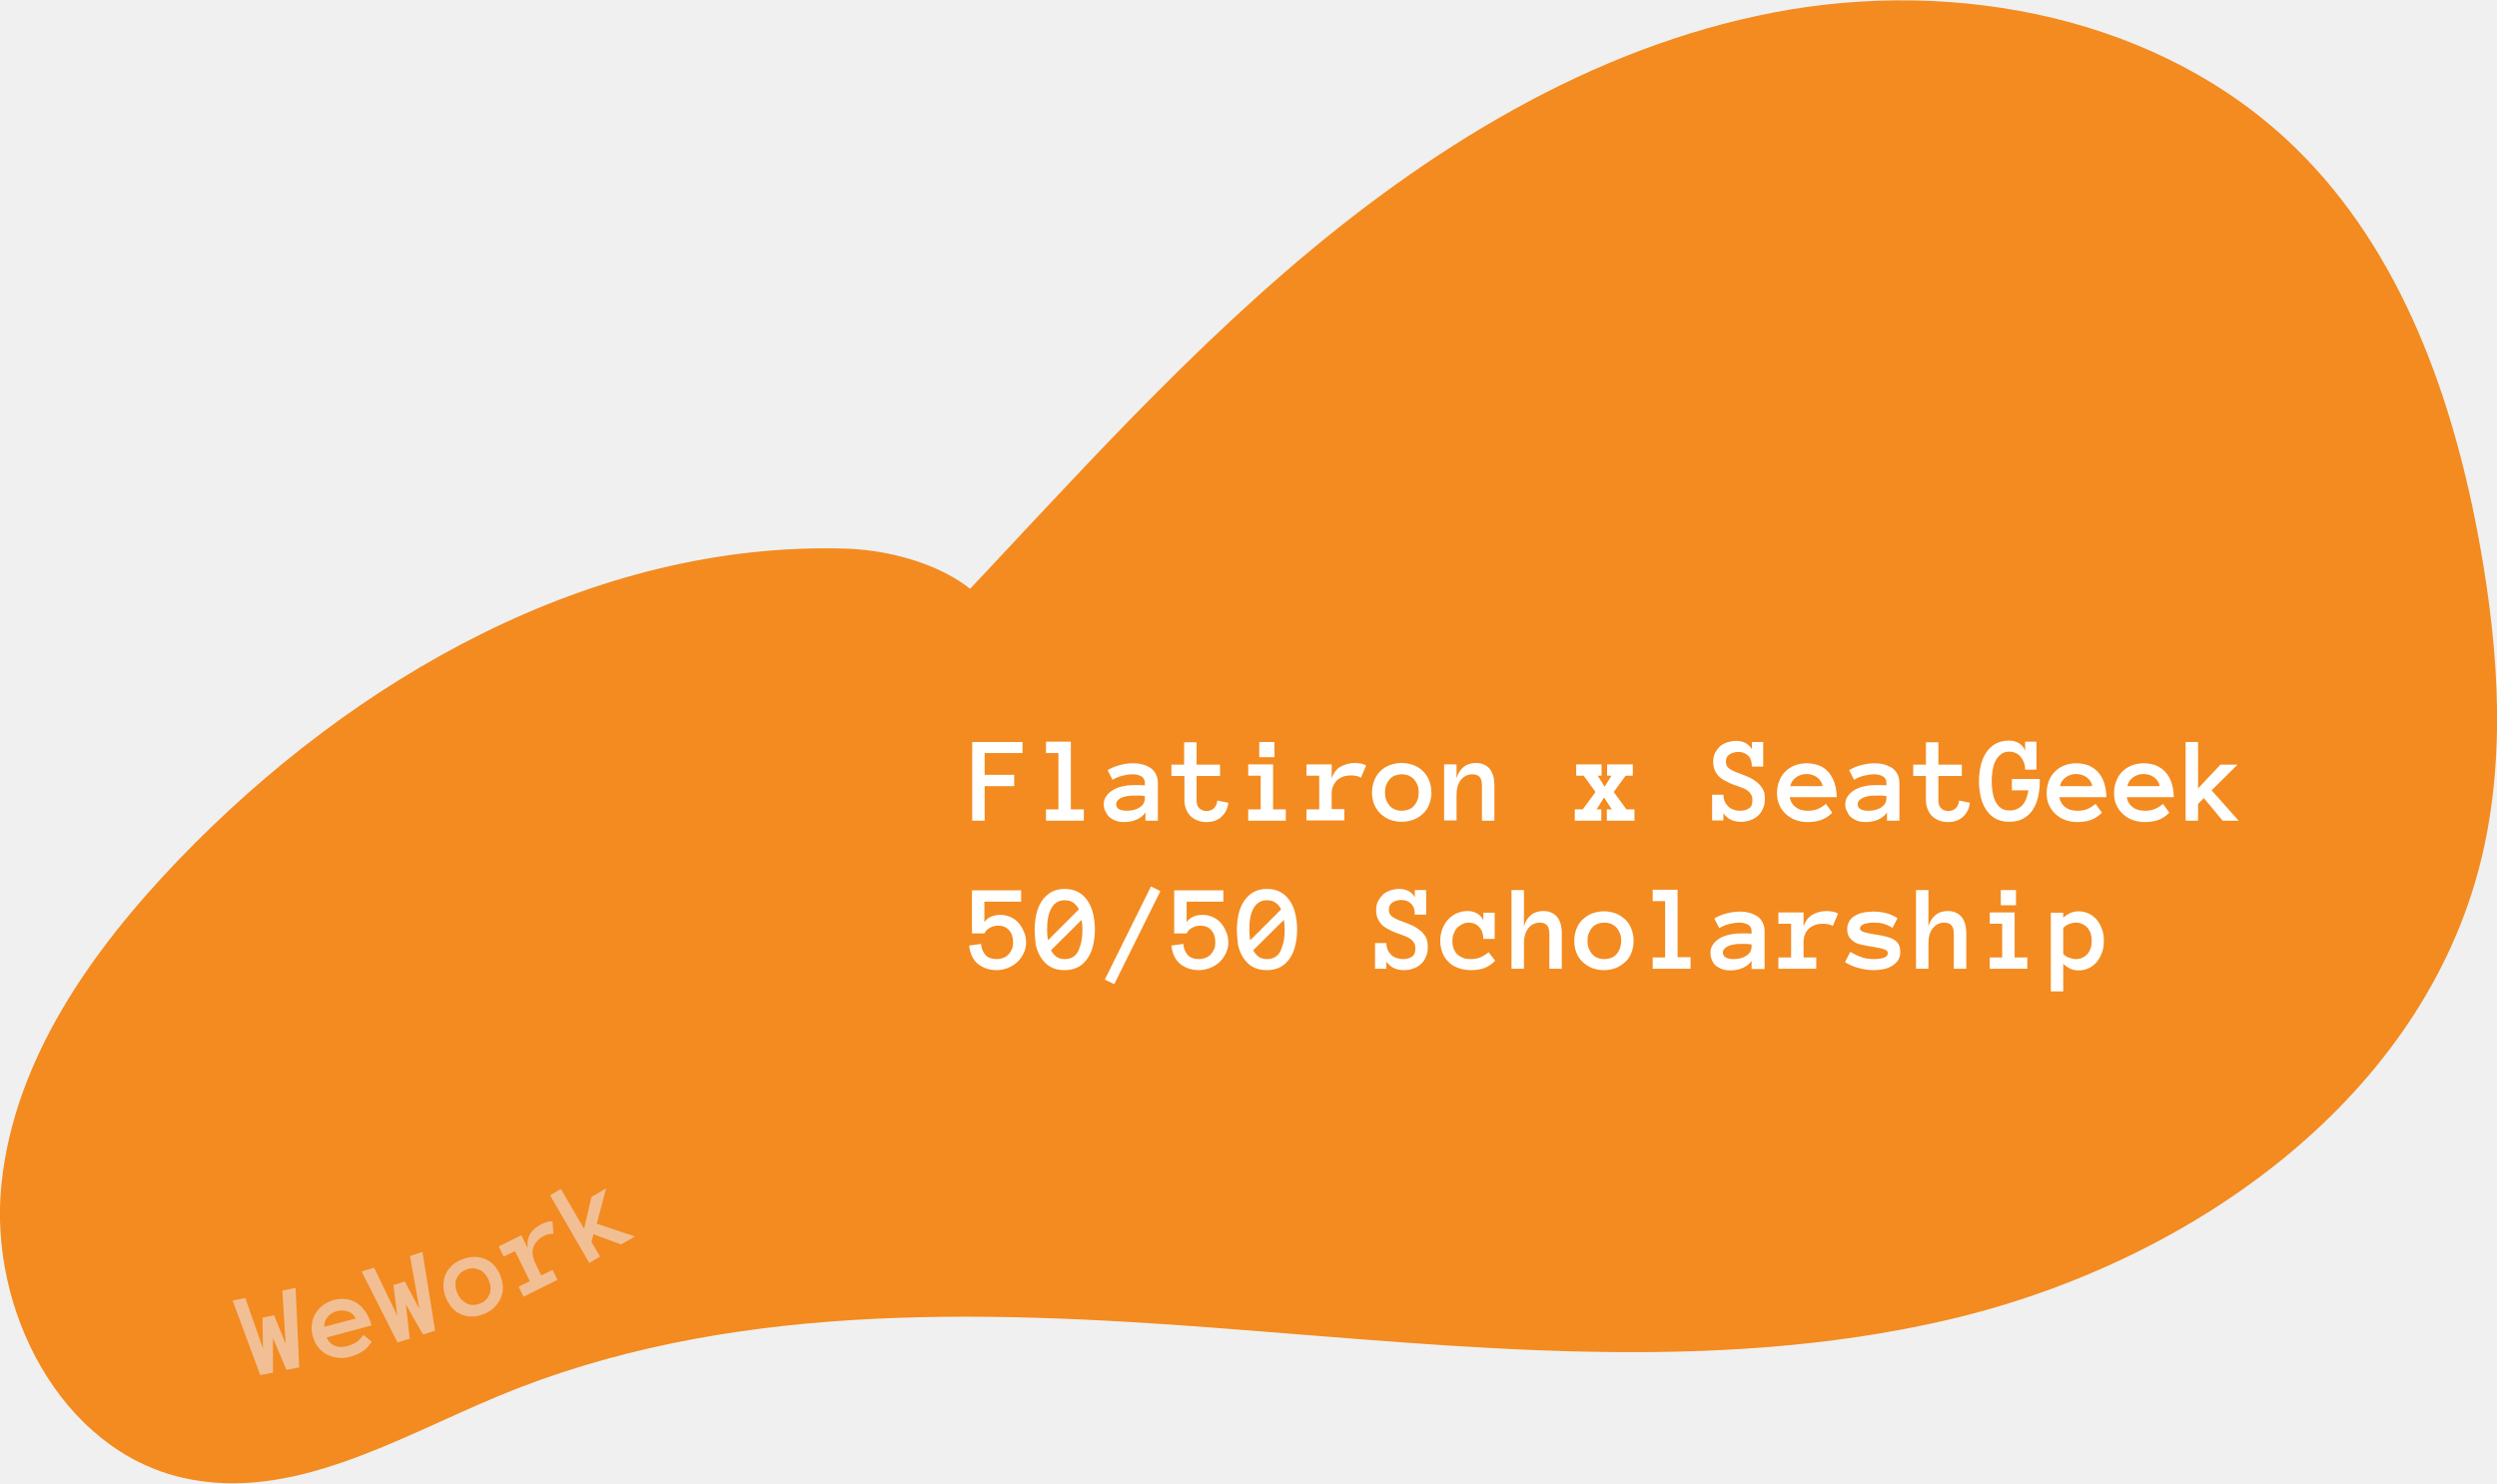
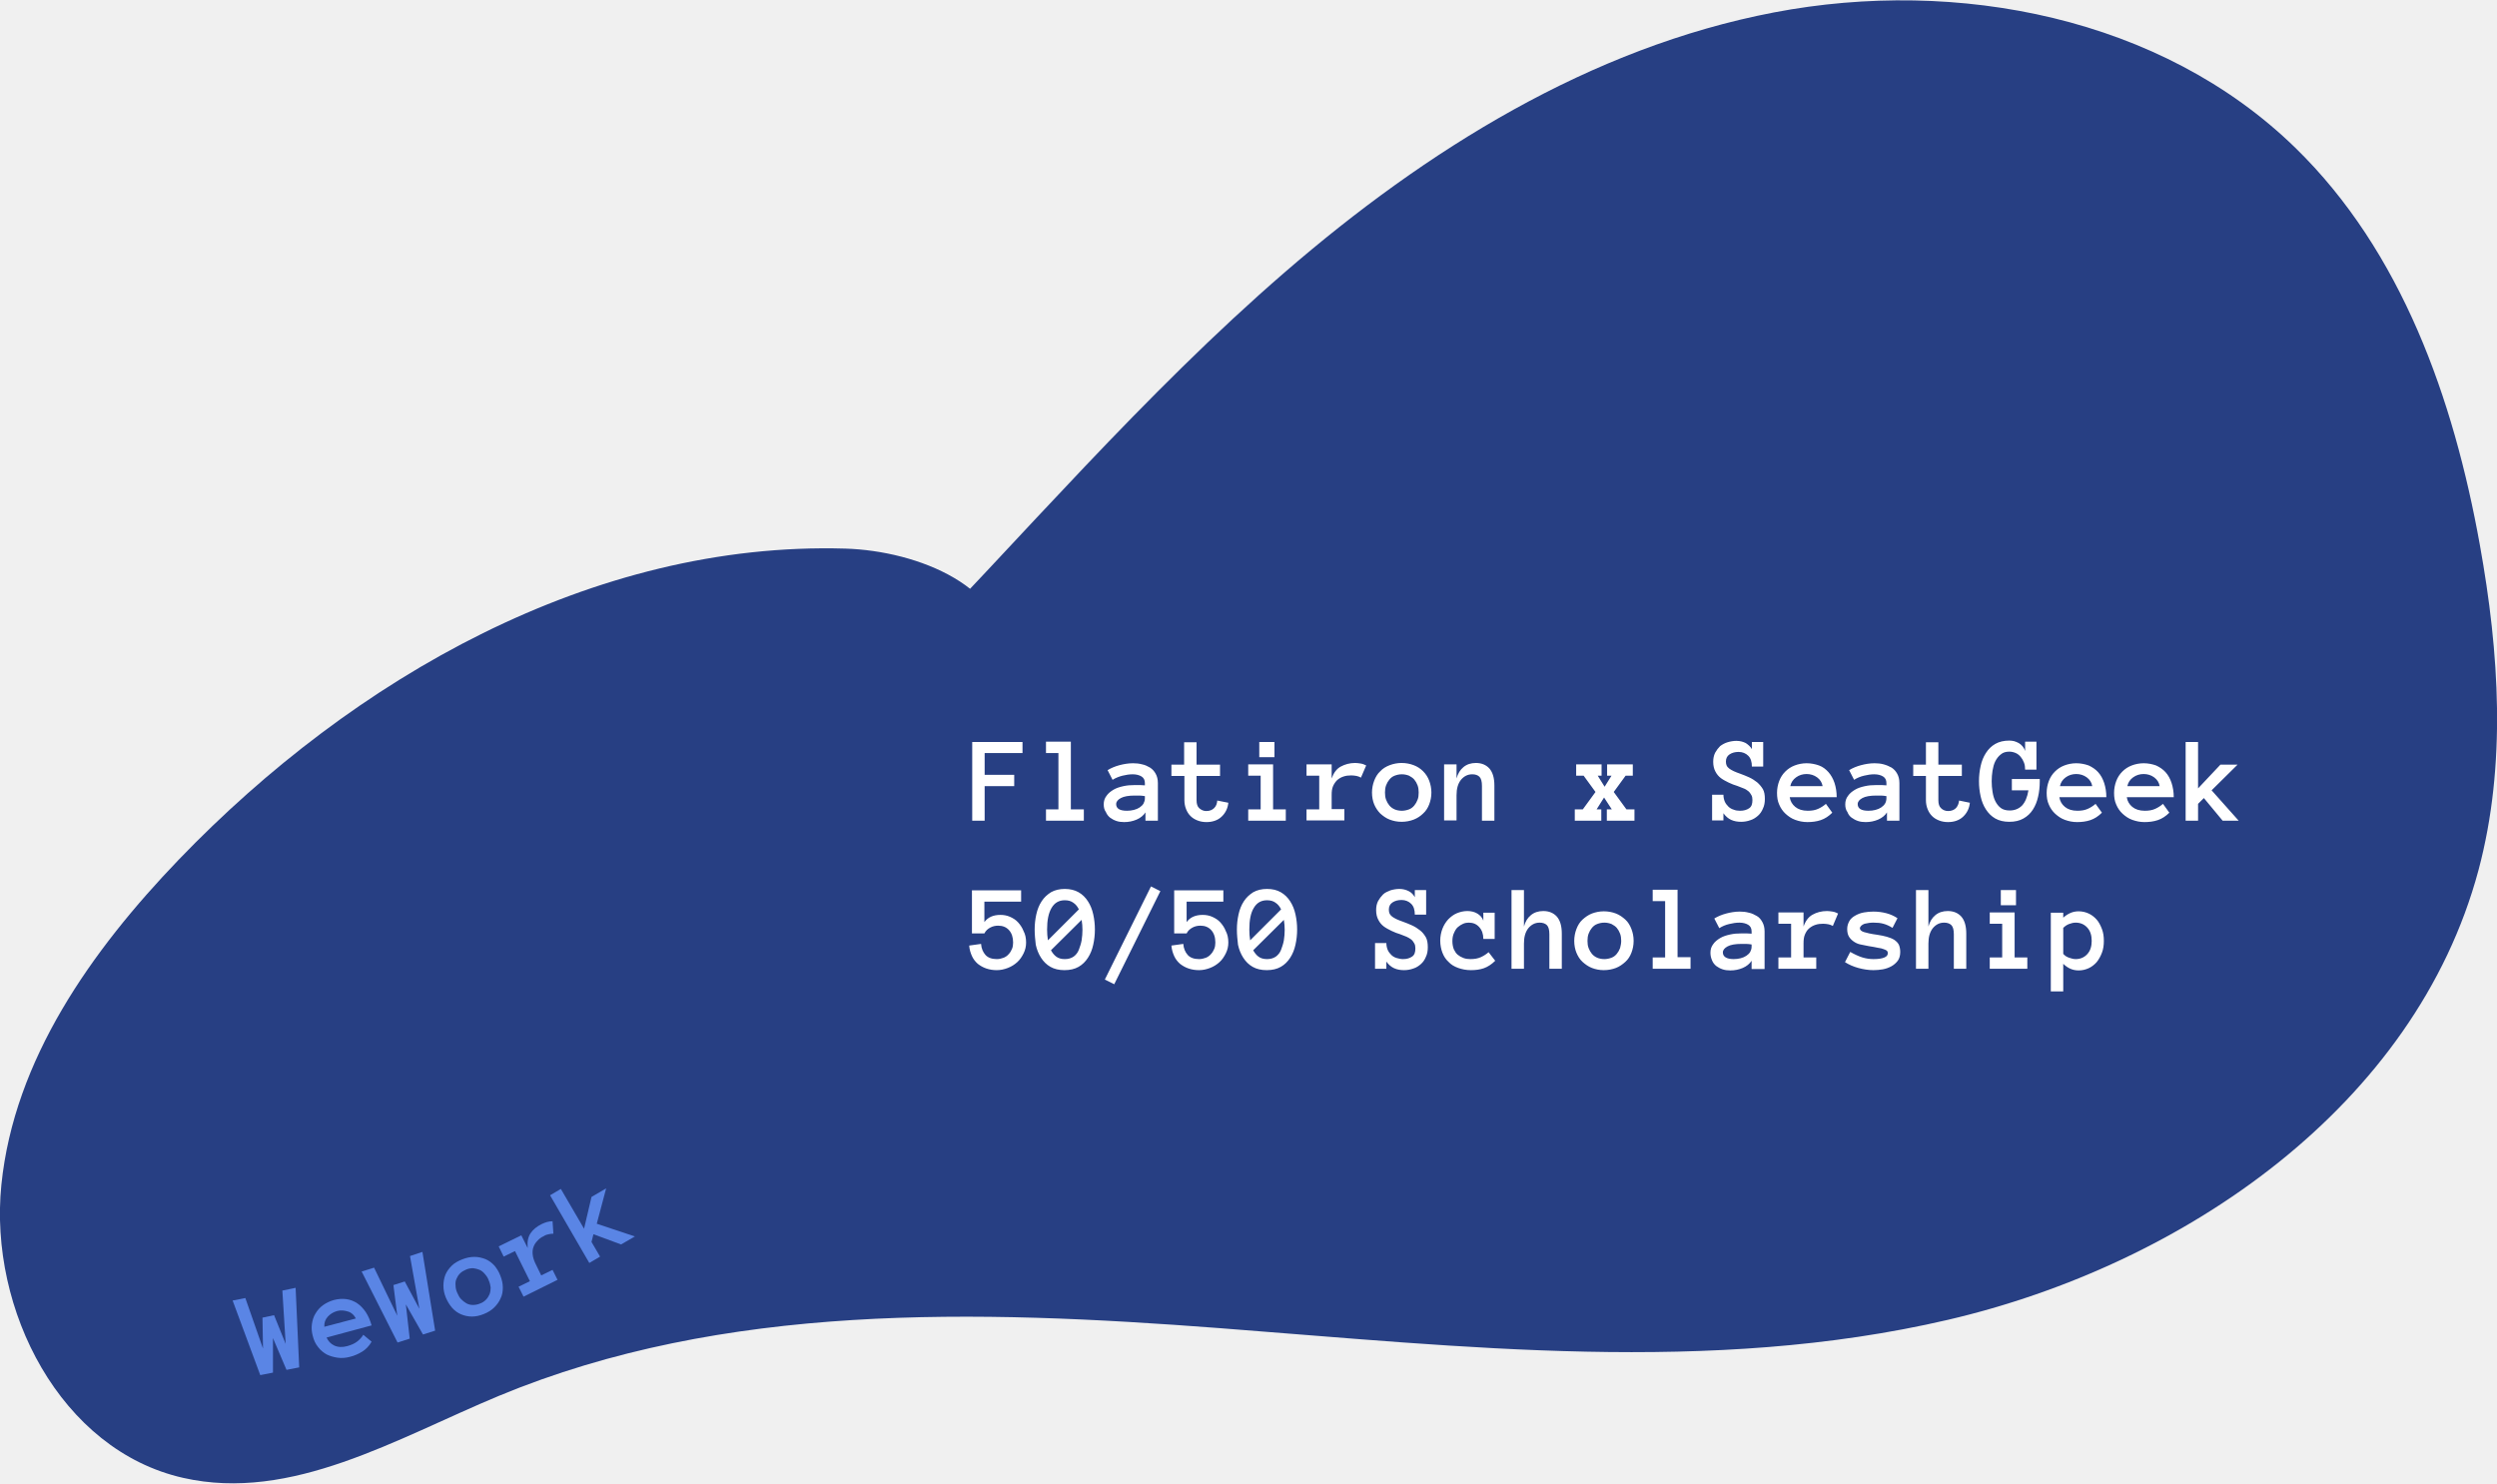
<svg xmlns="http://www.w3.org/2000/svg" version="1.1" id="Layer_1" x="0px" y="0px" viewBox="0 0 903.8 536.9" style="enable-background:new 0 0 903.8 536.9;" xml:space="preserve">
  <style type="text/css">
- 	.st0{fill:#F38B20;}
+ 	.st0{fill:#273F83;}
	.st1{enable-background:new    ;}
	.st2{fill:#FFFFFF;}
- 	.st3{fill:#F2BF94;}
+ 	.st3{fill:#5A85E5;}
</style>
  <path class="st0" d="M322.9,242.8C370,194.4,414,142.7,465.1,98.5s110.6-81.3,177-94s140.3,1.8,188.7,49  c38.5,37.5,57.3,90.9,66.8,143.8c7,38.9,9.7,79.5-0.5,117.7C874.3,400.1,790.9,457.8,705,477.8s-175.5,9.7-263.5,3  s-179.5-9.3-260.9,24.5c-37,15.4-75.1,38.6-114.3,29.7C22,525-4.1,474.2,0.5,428.9s32.6-84.8,64.2-117.7  C128,245.4,214.6,195.9,306,198.6c26.2,0.8,59.4,14,57.6,40.2" />
  <g class="st1">
    <path class="st2" d="M370.1,272.6h-13.7v7.9h10.7v4.1h-10.7v12.5h-4.5v-28.5h18.2V272.6z M392.3,297.1h-13.7V293h4.5v-20.4h-4.5   v-4.1h9V293h4.7V297.1z M399.5,291.2c0-1.2,0.3-2.2,1-3.1c0.6-0.9,1.5-1.6,2.5-2.2s2.2-1,3.6-1.3c1.3-0.3,2.7-0.4,4.1-0.4h2   c0.6,0,1.1,0.1,1.7,0.1v-0.8c0-1.1-0.4-1.9-1.2-2.4c-0.8-0.5-1.9-0.8-3.2-0.8c-1.2,0-2.5,0.2-3.7,0.5s-2.5,0.8-3.6,1.5l-1.8-3.5   c1.3-0.8,2.8-1.4,4.3-1.8s3.2-0.7,4.9-0.7c1.1,0,2.2,0.1,3.3,0.4c1.1,0.2,2,0.7,2.9,1.2c0.9,0.6,1.5,1.3,2,2.2s0.8,2,0.8,3.4v13.6   h-4.5v-3c-0.7,1.1-1.8,2-3.2,2.6c-1.4,0.6-2.9,0.9-4.5,0.9c-1,0-1.9-0.1-2.8-0.4s-1.6-0.7-2.3-1.2c-0.6-0.5-1.2-1.2-1.5-2   C399.7,293.2,399.5,292.2,399.5,291.2L399.5,291.2z M407.9,293.5c0.9,0,1.7-0.1,2.5-0.3s1.5-0.5,2.1-0.9s1.1-0.9,1.4-1.4   c0.3-0.6,0.5-1.2,0.5-1.9v-0.8c-0.7-0.1-1.4-0.2-2-0.2h-1.7c-2.2,0-3.9,0.3-5,0.9s-1.7,1.3-1.7,2.2   C404,292.7,405.3,293.5,407.9,293.5L407.9,293.5z M444.6,290.6c-0.2,2.1-1.1,3.8-2.5,5.1c-1.4,1.3-3.3,1.9-5.4,1.9   c-1.2,0-2.3-0.2-3.3-0.6s-1.8-0.9-2.5-1.6s-1.2-1.5-1.6-2.5s-0.6-2.1-0.6-3.2v-8.8H424v-4.1h4.6v-8.1h4.5v8.1h8.5v4.1h-8.5v8.8   c0,1.3,0.3,2.3,1,2.9s1.5,1,2.5,1c1.3,0,2.2-0.4,2.9-1.1s1-1.6,1.1-2.7L444.6,290.6L444.6,290.6z M465.5,297.1h-13.7V293h4.5v-12.2   h-4.5v-4.1h9V293h4.6v4.1H465.5z M461.3,274.1h-5.5v-5.5h5.5V274.1z M492.6,281.5c-0.5-0.3-1.1-0.5-1.6-0.6   c-0.6-0.1-1.2-0.2-1.9-0.2c-1,0-1.9,0.1-2.8,0.4s-1.6,0.7-2.3,1.3c-0.6,0.6-1.1,1.3-1.5,2.2c-0.4,0.9-0.5,2-0.5,3.2v5.1h4.6v4.1   h-13.7v-4h4.6v-12.2h-4.6v-4.1h9.1v5.1c0.7-2,1.8-3.5,3.3-4.3s3.2-1.3,5.2-1.3c0.6,0,1.3,0.1,2,0.2s1.4,0.4,2,0.7L492.6,281.5   L492.6,281.5z M518.1,286.9c0,1.6-0.3,3-0.8,4.3s-1.2,2.4-2.2,3.3c-0.9,0.9-2.1,1.7-3.4,2.2c-1.3,0.5-2.8,0.8-4.4,0.8   s-3-0.3-4.3-0.8s-2.4-1.3-3.4-2.2c-0.9-0.9-1.7-2.1-2.2-3.3s-0.8-2.7-0.8-4.3c0-1.5,0.3-3,0.8-4.3s1.2-2.5,2.2-3.4   c0.9-1,2.1-1.7,3.4-2.2s2.8-0.8,4.3-0.8c1.6,0,3.1,0.3,4.4,0.8c1.3,0.5,2.4,1.2,3.4,2.2s1.7,2.1,2.2,3.4S518.1,285.4,518.1,286.9z    M513.5,286.9c0-0.9-0.1-1.8-0.4-2.6c-0.3-0.8-0.7-1.5-1.2-2.1s-1.2-1-1.9-1.4c-0.8-0.3-1.6-0.5-2.6-0.5s-1.8,0.2-2.6,0.5   s-1.4,0.8-1.9,1.4s-0.9,1.3-1.2,2.1c-0.3,0.8-0.4,1.7-0.4,2.6c0,1,0.1,1.8,0.4,2.6c0.3,0.8,0.7,1.5,1.2,2.1s1.2,1.1,1.9,1.4   s1.6,0.5,2.6,0.5c0.9,0,1.8-0.2,2.6-0.5s1.4-0.8,1.9-1.4s0.9-1.3,1.2-2.1C513.4,288.8,513.5,287.9,513.5,286.9z M540.9,297.1h-4.5   v-12.6c0-1.6-0.3-2.7-0.9-3.3s-1.5-0.9-2.6-0.9c-1.7,0-3,0.7-4.1,2c-1.1,1.4-1.6,3.2-1.6,5.6v9.1h-4.5v-20.3h4.5v5.1   c0.5-1.8,1.3-3.1,2.5-4.1s2.7-1.5,4.5-1.5c2.1,0,3.7,0.7,4.9,2c1.2,1.4,1.8,3.4,1.8,6.2L540.9,297.1L540.9,297.1z M591.2,297.1   h-9.6V293h1.8l-2.8-4.3l-2.7,4.3h1.7v4.1H570V293h2.9l4.6-6.3l-4.3-5.9h-2.7v-4.1h9.2v4.1h-1.4l2.5,4l2.5-4h-1.6v-4.1h9.3v4.1h-2.6   l-4.3,5.9l4.6,6.3h2.9v4.1H591.2z M638.8,289.2c0,1.3-0.2,2.5-0.7,3.5c-0.4,1-1,1.9-1.8,2.6s-1.7,1.3-2.7,1.6   c-1.1,0.4-2.2,0.6-3.4,0.6c-1.3,0-2.5-0.2-3.6-0.7s-2-1.3-2.8-2.4v2.6h-4.1v-9.3h4.1c0,0.9,0.2,1.8,0.5,2.5s0.8,1.3,1.3,1.8   s1.2,0.9,1.9,1.1c0.7,0.3,1.5,0.4,2.3,0.4c1.4,0,2.4-0.3,3.3-0.9s1.2-1.6,1.2-3c0-0.7-0.1-1.3-0.4-1.8c-0.3-0.5-0.6-1-1.1-1.4   s-1.1-0.8-1.7-1c-0.7-0.3-1.5-0.6-2.3-0.9c-1-0.3-2.1-0.7-3.1-1.2s-2-1-2.8-1.6s-1.5-1.4-2-2.4c-0.5-0.9-0.8-2.1-0.8-3.5   c0-1.2,0.2-2.3,0.7-3.3c0.5-0.9,1.1-1.7,1.8-2.4c0.8-0.6,1.7-1.1,2.7-1.4s2.1-0.5,3.2-0.5c1.3,0,2.4,0.3,3.4,0.8   c0.9,0.6,1.7,1.3,2.2,2.2v-2.6h4.1v8.9h-4.1c0-1.7-0.4-3-1.3-3.9c-0.9-0.9-2.1-1.4-3.5-1.4c-1.3,0-2.4,0.3-3.3,0.9   c-0.9,0.6-1.3,1.5-1.3,2.6c0,0.6,0.1,1.1,0.3,1.5s0.6,0.8,1,1.1c0.4,0.3,1,0.6,1.6,0.9c0.7,0.3,1.4,0.6,2.3,0.9   c1.1,0.4,2.1,0.8,3.2,1.3s2,1.1,2.9,1.8c0.8,0.7,1.5,1.5,2.1,2.5C638.6,286.6,638.8,287.8,638.8,289.2L638.8,289.2z M647.8,288.6   c0.2,1.4,0.9,2.6,2,3.5s2.6,1.4,4.5,1.4c1.5,0,2.7-0.2,3.8-0.7s2-1.1,2.8-1.8l2.3,3.2c-1.3,1.3-2.7,2.2-4.2,2.7s-3.1,0.7-4.8,0.7   c-1.6,0-3-0.3-4.4-0.8s-2.5-1.3-3.5-2.2c-1-0.9-1.8-2.1-2.3-3.3c-0.6-1.3-0.8-2.7-0.8-4.3c0-1.5,0.3-3,0.8-4.3s1.2-2.4,2.2-3.4   s2.1-1.7,3.4-2.2s2.8-0.8,4.3-0.8c1.6,0,3.1,0.3,4.5,0.8s2.5,1.4,3.4,2.4s1.7,2.4,2.2,3.9s0.8,3.3,0.8,5.2L647.8,288.6L647.8,288.6   z M659.7,284.6c-0.2-1.3-0.9-2.4-2-3.2c-1.1-0.8-2.4-1.2-3.8-1.2s-2.7,0.4-3.8,1.2c-1.1,0.8-1.8,1.8-2.1,3.2H659.7L659.7,284.6z    M667.9,291.2c0-1.2,0.3-2.2,1-3.1c0.6-0.9,1.5-1.6,2.5-2.2s2.2-1,3.6-1.3c1.3-0.3,2.7-0.4,4.1-0.4h2c0.6,0,1.1,0.1,1.7,0.1v-0.8   c0-1.1-0.4-1.9-1.2-2.4s-1.9-0.8-3.2-0.8c-1.2,0-2.5,0.2-3.7,0.5c-1.3,0.3-2.5,0.8-3.6,1.5l-1.8-3.5c1.3-0.8,2.8-1.4,4.3-1.8   s3.2-0.7,4.9-0.7c1.1,0,2.2,0.1,3.3,0.4s2,0.7,2.9,1.2c0.9,0.6,1.5,1.3,2,2.2c0.5,0.9,0.8,2,0.8,3.4v13.6H683v-3   c-0.7,1.1-1.8,2-3.2,2.6s-2.9,0.9-4.5,0.9c-1,0-1.9-0.1-2.8-0.4c-0.9-0.3-1.6-0.7-2.3-1.2s-1.2-1.2-1.5-2   C668.1,293.2,667.9,292.2,667.9,291.2L667.9,291.2z M676.3,293.5c0.9,0,1.7-0.1,2.5-0.3s1.5-0.5,2.1-0.9s1.1-0.9,1.4-1.4   s0.5-1.2,0.5-1.9v-0.8c-0.7-0.1-1.4-0.2-2-0.2h-1.7c-2.2,0-3.9,0.3-5,0.9s-1.7,1.3-1.7,2.2C672.4,292.7,673.7,293.5,676.3,293.5   L676.3,293.5z M713,290.6c-0.2,2.1-1.1,3.8-2.5,5.1c-1.4,1.3-3.3,1.9-5.4,1.9c-1.2,0-2.3-0.2-3.3-0.6s-1.8-0.9-2.5-1.6   s-1.2-1.5-1.6-2.5c-0.4-1-0.6-2.1-0.6-3.2v-8.8h-4.6v-4.1h4.6v-8.1h4.5v8.1h8.5v4.1h-8.5v8.8c0,1.3,0.3,2.3,1,2.9   c0.6,0.6,1.5,1,2.5,1c1.3,0,2.2-0.4,2.9-1.1c0.6-0.7,1-1.6,1.1-2.7L713,290.6L713,290.6z M738.3,282.9c0,1.9-0.2,3.8-0.6,5.5   c-0.4,1.8-1,3.3-1.9,4.7c-0.9,1.4-2,2.4-3.4,3.2c-1.4,0.8-3.1,1.2-5.1,1.2s-3.7-0.4-5.1-1.2c-1.4-0.8-2.5-1.9-3.4-3.3   s-1.5-2.9-1.9-4.7c-0.4-1.8-0.6-3.6-0.6-5.5s0.2-3.7,0.6-5.5c0.4-1.8,1-3.3,1.9-4.7s2-2.5,3.4-3.3s3.1-1.2,5.1-1.2   c0.6,0,1.2,0.1,1.7,0.2c0.6,0.2,1.2,0.4,1.7,0.7c0.5,0.3,1,0.7,1.4,1.2s0.7,1,0.9,1.7v-3.4h4.1v10.1H733c0-0.9-0.1-1.7-0.4-2.5   c-0.3-0.8-0.7-1.5-1.2-2.1s-1.1-1.1-1.8-1.4s-1.5-0.5-2.3-0.5c-1.3,0-2.3,0.3-3.1,1c-0.8,0.6-1.5,1.5-2,2.5s-0.8,2.2-1,3.4   c-0.2,1.3-0.3,2.5-0.3,3.8s0.1,2.6,0.3,3.8c0.2,1.3,0.5,2.4,1,3.4s1.1,1.8,2,2.5c0.8,0.6,1.9,0.9,3.2,0.9c1.8,0,3.3-0.6,4.5-1.8   c1.1-1.2,1.9-3,2.3-5.5h-6V282h10.1V282.9z M745.4,288.6c0.2,1.4,0.9,2.6,2,3.5s2.6,1.4,4.5,1.4c1.5,0,2.7-0.2,3.8-0.7   s2-1.1,2.8-1.8l2.3,3.2c-1.3,1.3-2.7,2.2-4.2,2.7s-3.1,0.7-4.8,0.7c-1.6,0-3-0.3-4.4-0.8s-2.5-1.3-3.5-2.2c-1-0.9-1.8-2.1-2.3-3.3   c-0.6-1.3-0.8-2.7-0.8-4.3c0-1.5,0.3-3,0.8-4.3s1.2-2.4,2.2-3.4s2.1-1.7,3.4-2.2s2.8-0.8,4.3-0.8c1.6,0,3.1,0.3,4.5,0.8   c1.3,0.6,2.5,1.4,3.4,2.4c1,1.1,1.7,2.4,2.2,3.9s0.8,3.3,0.8,5.2L745.4,288.6L745.4,288.6z M757.3,284.6c-0.2-1.3-0.9-2.4-2-3.2   c-1.1-0.8-2.4-1.2-3.8-1.2s-2.7,0.4-3.8,1.2c-1.1,0.8-1.8,1.8-2.1,3.2H757.3L757.3,284.6z M769.8,288.6c0.2,1.4,0.9,2.6,2,3.5   s2.6,1.4,4.5,1.4c1.5,0,2.7-0.2,3.8-0.7s2-1.1,2.8-1.8l2.3,3.2c-1.3,1.3-2.7,2.2-4.2,2.7s-3.1,0.7-4.8,0.7c-1.6,0-3-0.3-4.4-0.8   s-2.5-1.3-3.5-2.2c-1-0.9-1.8-2.1-2.3-3.3c-0.6-1.3-0.8-2.7-0.8-4.3c0-1.5,0.3-3,0.8-4.3s1.2-2.4,2.2-3.4s2.1-1.7,3.4-2.2   s2.8-0.8,4.3-0.8c1.6,0,3.1,0.3,4.5,0.8c1.3,0.6,2.5,1.4,3.4,2.4c1,1.1,1.7,2.4,2.2,3.9s0.8,3.3,0.8,5.2L769.8,288.6L769.8,288.6z    M781.7,284.6c-0.2-1.3-0.9-2.4-2-3.2c-1.1-0.8-2.4-1.2-3.8-1.2s-2.7,0.4-3.8,1.2c-1.1,0.8-1.8,1.8-2.1,3.2H781.7L781.7,284.6z    M810.3,297.1h-5.8l-6.8-8.2l-2.1,2.1v6.1h-4.5v-28.5h4.5v16.8l8.1-8.6h6.2l-9.4,9.3L810.3,297.1L810.3,297.1z" />
  </g>
  <g class="st1">
    <path class="st2" d="M371.4,341.2c0,1.4-0.3,2.7-0.9,3.9c-0.6,1.2-1.3,2.3-2.3,3.2s-2.1,1.6-3.4,2.1s-2.6,0.8-4,0.8   s-2.6-0.2-3.8-0.6c-1.2-0.4-2.2-1-3.1-1.7c-0.9-0.8-1.6-1.7-2.1-2.8c-0.5-1.1-0.9-2.4-1-3.8l4.3-0.6c0.1,1.6,0.7,3,1.6,4   s2.3,1.5,4.1,1.5c0.9,0,1.7-0.2,2.5-0.5c0.7-0.3,1.3-0.7,1.8-1.3c0.5-0.5,0.9-1.2,1.2-1.9s0.4-1.5,0.4-2.3c0-1.9-0.5-3.4-1.5-4.5   s-2.3-1.6-3.9-1.6c-1,0-2,0.2-2.9,0.7s-1.6,1.1-2.1,2.1h-4.5v-15.6h17.8v4.1h-13.3v7.4c1.3-1.8,3.3-2.6,5.8-2.6   c1.2,0,2.4,0.2,3.5,0.7s2.1,1.1,2.9,2s1.5,1.9,2,3.2C371.1,338.2,371.4,339.6,371.4,341.2L371.4,341.2z M374.5,336.5   c0-1.9,0.2-3.7,0.6-5.5s1-3.3,1.9-4.7c0.9-1.4,2-2.4,3.4-3.3c1.4-0.8,3.1-1.2,5-1.2s3.6,0.4,5,1.2c1.4,0.8,2.5,1.9,3.4,3.3   s1.5,2.9,1.9,4.7s0.6,3.6,0.6,5.5s-0.2,3.7-0.6,5.5s-1,3.3-1.9,4.7c-0.9,1.4-2,2.5-3.4,3.3s-3.1,1.2-5.1,1.2s-3.7-0.4-5.1-1.2   c-1.4-0.8-2.5-1.9-3.4-3.3s-1.5-2.9-1.9-4.7C374.7,340.2,374.5,338.4,374.5,336.5z M379,336.5c0,1.3,0.1,2.6,0.3,3.9l11.2-11.2   c-0.5-1-1.1-1.8-2-2.4c-0.8-0.6-1.8-0.9-3.1-0.9c-2.1,0-3.7,0.9-4.8,2.8S379,333.1,379,336.5L379,336.5z M385.4,347.2   c1.3,0,2.3-0.3,3.2-0.9c0.8-0.6,1.5-1.4,1.9-2.5s0.8-2.2,1-3.4c0.2-1.3,0.3-2.6,0.3-3.8c0-1.2-0.1-2.4-0.3-3.6l-11.1,11   c0.5,0.9,1.1,1.7,1.9,2.3S384.1,347.2,385.4,347.2z M416.6,320.9l3.4,1.7l-16.7,33.7l-3.4-1.7L416.6,320.9z M444.6,341.2   c0,1.4-0.3,2.7-0.9,3.9c-0.6,1.2-1.3,2.3-2.3,3.2s-2.1,1.6-3.4,2.1s-2.6,0.8-4,0.8s-2.6-0.2-3.8-0.6c-1.2-0.4-2.2-1-3.1-1.7   c-0.9-0.8-1.6-1.7-2.1-2.8c-0.5-1.1-0.9-2.4-1-3.8l4.3-0.6c0.1,1.6,0.7,3,1.6,4s2.3,1.5,4.1,1.5c0.9,0,1.7-0.2,2.5-0.5   c0.7-0.3,1.3-0.7,1.8-1.3c0.5-0.5,0.9-1.2,1.2-1.9s0.4-1.5,0.4-2.3c0-1.9-0.5-3.4-1.5-4.5s-2.3-1.6-3.9-1.6c-1,0-2,0.2-2.9,0.7   s-1.6,1.1-2.1,2.1H425v-15.6h17.8v4.1h-13.3v7.4c1.3-1.8,3.3-2.6,5.8-2.6c1.2,0,2.4,0.2,3.5,0.7s2.1,1.1,2.9,2s1.5,1.9,2,3.2   C444.3,338.2,444.6,339.6,444.6,341.2L444.6,341.2z M447.7,336.5c0-1.9,0.2-3.7,0.6-5.5s1-3.3,1.9-4.7c0.9-1.4,2-2.4,3.4-3.3   c1.4-0.8,3.1-1.2,5-1.2c2,0,3.6,0.4,5,1.2c1.4,0.8,2.5,1.9,3.4,3.3s1.5,2.9,1.9,4.7c0.4,1.8,0.6,3.6,0.6,5.5s-0.2,3.7-0.6,5.5   s-1,3.3-1.9,4.7c-0.9,1.4-2,2.5-3.4,3.3s-3.1,1.2-5.1,1.2s-3.7-0.4-5.1-1.2c-1.4-0.8-2.5-1.9-3.4-3.3s-1.5-2.9-1.9-4.7   C447.9,340.2,447.7,338.4,447.7,336.5z M452.2,336.5c0,1.3,0.1,2.6,0.3,3.9l11.2-11.2c-0.5-1-1.1-1.8-2-2.4   c-0.8-0.6-1.8-0.9-3.1-0.9c-2.1,0-3.7,0.9-4.8,2.8C452.7,330.5,452.2,333.1,452.2,336.5L452.2,336.5z M458.6,347.2   c1.3,0,2.3-0.3,3.2-0.9c0.8-0.6,1.5-1.4,1.9-2.5s0.8-2.2,1-3.4s0.3-2.6,0.3-3.8c0-1.2-0.1-2.4-0.3-3.6l-11.1,11   c0.5,0.9,1.1,1.7,1.9,2.3S457.3,347.2,458.6,347.2z M516.8,342.9c0,1.3-0.2,2.5-0.7,3.5c-0.4,1-1,1.9-1.8,2.6s-1.7,1.3-2.7,1.6   c-1.1,0.4-2.2,0.6-3.4,0.6c-1.3,0-2.5-0.2-3.6-0.7s-2-1.3-2.8-2.4v2.6h-4.1v-9.3h4.1c0,0.9,0.2,1.8,0.5,2.5s0.8,1.3,1.3,1.8   s1.2,0.9,1.9,1.1s1.5,0.4,2.3,0.4c1.4,0,2.4-0.3,3.3-0.9s1.2-1.6,1.2-3c0-0.7-0.1-1.3-0.4-1.8c-0.3-0.5-0.6-1-1.1-1.4   s-1.1-0.7-1.7-1c-0.7-0.3-1.5-0.6-2.3-0.9c-1-0.3-2.1-0.7-3.1-1.2s-2-1-2.8-1.6s-1.5-1.4-2-2.4c-0.5-0.9-0.8-2.1-0.8-3.5   c0-1.3,0.2-2.3,0.7-3.3c0.5-0.9,1.1-1.7,1.8-2.4s1.7-1.1,2.7-1.5c1-0.3,2.1-0.5,3.2-0.5c1.3,0,2.4,0.3,3.4,0.8s1.7,1.3,2.2,2.2   v-2.6h4.1v8.9h-4.1c0-1.7-0.4-3-1.3-3.9s-2.1-1.4-3.5-1.4c-1.3,0-2.4,0.3-3.3,0.9s-1.3,1.5-1.3,2.6c0,0.6,0.1,1.1,0.3,1.5   c0.2,0.4,0.6,0.8,1,1.1c0.4,0.3,1,0.6,1.6,0.9c0.7,0.3,1.4,0.6,2.3,0.9c1.1,0.4,2.1,0.8,3.2,1.3s2,1.1,2.9,1.8s1.5,1.5,2.1,2.5   C516.6,340.2,516.8,341.5,516.8,342.9L516.8,342.9z M541.2,347.8c-1.3,1.3-2.7,2.2-4.1,2.7c-1.4,0.5-3,0.7-4.7,0.7   s-3.2-0.3-4.6-0.8c-1.4-0.5-2.6-1.2-3.5-2.2c-1-0.9-1.7-2-2.2-3.3s-0.8-2.8-0.8-4.4c0-1.5,0.3-3,0.8-4.3s1.2-2.4,2.1-3.4   c0.9-0.9,1.9-1.7,3.1-2.2s2.5-0.8,3.8-0.8c1.4,0,2.6,0.3,3.6,0.9s1.8,1.4,2.2,2.6v-2.9h4.1v9.5h-4.1c0-1.8-0.5-3.2-1.5-4.3   s-2.2-1.6-3.8-1.6c-0.6,0-1.3,0.1-2,0.4s-1.3,0.7-1.9,1.2c-0.6,0.5-1,1.2-1.4,2.1c-0.4,0.8-0.6,1.8-0.6,3c0,1.1,0.2,2.1,0.5,2.9   c0.4,0.8,0.8,1.5,1.4,2c0.6,0.5,1.3,0.9,2.1,1.2c0.8,0.3,1.6,0.4,2.5,0.4c1.5,0,2.7-0.2,3.8-0.7s2-1.1,2.8-1.8L541.2,347.8   L541.2,347.8z M565.3,350.7h-4.5v-12.5c0-1.6-0.3-2.7-0.9-3.3s-1.5-0.9-2.6-0.9c-1.7,0-3,0.7-4.1,2c-1.1,1.4-1.6,3.2-1.6,5.6v9.1   h-4.5v-28.5h4.5v13.2c0.5-1.8,1.3-3.1,2.5-4.1s2.7-1.5,4.5-1.5c2.1,0,3.7,0.7,4.9,2c1.2,1.4,1.8,3.4,1.8,6.2L565.3,350.7   L565.3,350.7z M591.3,340.6c0,1.6-0.3,3-0.8,4.3s-1.2,2.4-2.2,3.3s-2.1,1.7-3.4,2.2c-1.3,0.5-2.8,0.8-4.4,0.8c-1.6,0-3-0.3-4.3-0.8   s-2.4-1.3-3.4-2.2s-1.7-2.1-2.2-3.3s-0.8-2.7-0.8-4.3c0-1.5,0.3-3,0.8-4.3s1.2-2.5,2.2-3.4s2.1-1.7,3.4-2.2s2.8-0.8,4.3-0.8   c1.6,0,3.1,0.3,4.4,0.8s2.4,1.3,3.4,2.2s1.7,2.1,2.2,3.4S591.3,339,591.3,340.6z M586.8,340.6c0-0.9-0.1-1.8-0.4-2.6   c-0.3-0.8-0.7-1.5-1.2-2.1s-1.2-1-1.9-1.4c-0.8-0.3-1.6-0.5-2.6-0.5s-1.8,0.2-2.6,0.5s-1.4,0.8-1.9,1.4s-0.9,1.3-1.2,2.1   c-0.3,0.8-0.4,1.7-0.4,2.6c0,1,0.1,1.8,0.4,2.6c0.3,0.8,0.7,1.5,1.2,2.1s1.2,1.1,1.9,1.4s1.6,0.5,2.6,0.5c0.9,0,1.8-0.2,2.6-0.5   s1.4-0.8,1.9-1.4s0.9-1.3,1.2-2.1C586.6,342.4,586.8,341.5,586.8,340.6z M611.9,350.7h-13.7v-4.1h4.5v-20.4h-4.5v-4.1h9v24.4h4.7   V350.7z M619.1,344.9c0-1.2,0.3-2.2,1-3.1c0.6-0.9,1.5-1.6,2.5-2.2s2.2-1,3.6-1.3c1.3-0.3,2.7-0.4,4.1-0.4h2c0.6,0,1.1,0.1,1.7,0.1   v-0.8c0-1.1-0.4-1.9-1.2-2.4s-1.9-0.8-3.2-0.8c-1.2,0-2.5,0.2-3.7,0.5c-1.3,0.3-2.5,0.8-3.6,1.5l-1.8-3.5c1.3-0.8,2.8-1.4,4.3-1.8   s3.2-0.7,4.9-0.7c1.1,0,2.2,0.1,3.3,0.4c1.1,0.2,2,0.7,2.9,1.2s1.5,1.3,2,2.2c0.5,0.9,0.8,2,0.8,3.4v13.6H634v-3   c-0.7,1.1-1.8,2-3.2,2.6s-2.9,0.9-4.5,0.9c-1,0-1.9-0.1-2.8-0.4c-0.9-0.3-1.6-0.7-2.3-1.2c-0.6-0.5-1.2-1.2-1.5-2   C619.3,346.8,619.1,345.9,619.1,344.9L619.1,344.9z M627.5,347.2c0.9,0,1.7-0.1,2.5-0.3s1.5-0.5,2.1-0.9s1.1-0.9,1.4-1.4   c0.3-0.6,0.5-1.2,0.5-1.9v-0.8c-0.7-0.1-1.4-0.2-2-0.2h-1.7c-2.2,0-3.9,0.3-5,0.9s-1.7,1.3-1.7,2.2   C623.6,346.3,624.9,347.2,627.5,347.2L627.5,347.2z M663.4,335.2c-0.5-0.3-1.1-0.5-1.6-0.6c-0.6-0.1-1.2-0.2-1.9-0.2   c-1,0-1.9,0.1-2.8,0.4c-0.9,0.3-1.6,0.7-2.3,1.3s-1.1,1.3-1.5,2.2c-0.4,0.9-0.5,2-0.5,3.2v5.1h4.6v4.1h-13.7v-4.1h4.6v-12.2h-4.6   v-4.1h9.1v5.1c0.7-2,1.8-3.5,3.3-4.3c1.4-0.8,3.2-1.3,5.2-1.3c0.6,0,1.3,0.1,2,0.2s1.4,0.4,2,0.7L663.4,335.2L663.4,335.2z    M687.8,344.6c0,1.3-0.3,2.4-0.9,3.2s-1.4,1.5-2.3,2c-0.9,0.5-2,0.9-3.1,1.1c-1.2,0.2-2.3,0.3-3.4,0.3c-1.8,0-3.7-0.3-5.5-0.8   s-3.4-1.2-4.8-2.1l1.9-3.7c1.6,0.9,3.1,1.6,4.4,2s2.7,0.6,4,0.6c1.8,0,3.1-0.2,4-0.6s1.2-0.9,1.2-1.6c0-0.3-0.1-0.6-0.3-0.8   s-0.6-0.4-1.2-0.6c-0.5-0.2-1.2-0.4-2.1-0.5c-0.9-0.2-2-0.4-3.3-0.6l-3-0.6c-1-0.2-1.8-0.6-2.5-1.1s-1.3-1.1-1.7-1.8   c-0.4-0.7-0.6-1.6-0.6-2.7s0.3-2,0.8-2.9s1.3-1.5,2.2-2s1.9-0.9,3.1-1.1c1.1-0.2,2.3-0.3,3.4-0.3c1.6,0,3.2,0.2,4.7,0.6   s2.8,1,4,1.8l-1.8,3.5c-1.1-0.7-2.2-1.2-3.3-1.5s-2.2-0.4-3.5-0.4c-0.5,0-1.1,0-1.7,0.1c-0.6,0.1-1.1,0.2-1.6,0.3   c-0.5,0.2-0.9,0.4-1.2,0.7c-0.3,0.3-0.5,0.6-0.5,1c0,0.5,0.5,1,1.4,1.3c1,0.3,2.6,0.7,4.9,1c1.2,0.2,2.4,0.4,3.4,0.7   s1.9,0.6,2.7,1.1c0.7,0.5,1.3,1,1.7,1.8C687.6,342.7,687.8,343.6,687.8,344.6L687.8,344.6z M711.7,350.7h-4.5v-12.5   c0-1.6-0.3-2.7-0.9-3.3s-1.5-0.9-2.6-0.9c-1.7,0-3,0.7-4.1,2c-1.1,1.4-1.6,3.2-1.6,5.6v9.1h-4.5v-28.5h4.5v13.2   c0.5-1.8,1.3-3.1,2.5-4.1s2.7-1.5,4.5-1.5c2.1,0,3.7,0.7,4.9,2c1.2,1.4,1.8,3.4,1.8,6.2L711.7,350.7L711.7,350.7z M733.9,350.7   h-13.7v-4.1h4.5v-12.2h-4.5v-4.1h9v16.3h4.6v4.1L733.9,350.7z M729.7,327.7h-5.5v-5.5h5.5V327.7z M742.3,330.4h4.5v1.8   c0.9-0.8,1.7-1.3,2.6-1.7c0.9-0.4,1.9-0.6,3-0.6c1.3,0,2.5,0.3,3.6,0.8s2.1,1.3,2.9,2.2c0.8,0.9,1.4,2.1,1.9,3.4s0.7,2.7,0.7,4.3   c0,1.6-0.2,3-0.7,4.3s-1.1,2.4-1.9,3.4c-0.8,0.9-1.8,1.7-2.9,2.2c-1.1,0.5-2.3,0.8-3.6,0.8c-1.1,0-2.1-0.2-3-0.6s-1.8-1-2.6-1.8v10   h-4.5V330.4L742.3,330.4z M746.8,345.3c0.5,0.6,1.2,1.1,2.1,1.4s1.6,0.5,2.4,0.5c1.7,0,3.1-0.6,4.2-1.8s1.6-2.8,1.6-4.8   s-0.5-3.6-1.6-4.8c-1.1-1.2-2.5-1.8-4.2-1.8c-0.8,0-1.6,0.2-2.4,0.5s-1.5,0.8-2.1,1.4V345.3L746.8,345.3z" />
  </g>
  <g>
    <path class="st3" d="M107,466.2l1.3,28.8l-4.6,0.9l-4.9-11.5v12.5l-4.6,0.9l-10-27l4.6-0.9l6.4,18.3L95,477l4.2-0.9l4.2,10.4   l-1.2-19.3L107,466.2z" />
  </g>
  <g>
    <path class="st3" d="M118.2,484.2c0.6,1.3,1.5,2.3,2.8,2.9s2.9,0.7,4.7,0.2c1.4-0.4,2.6-0.9,3.5-1.6s1.7-1.5,2.3-2.5l3,2.5   c-0.9,1.6-2.1,2.8-3.4,3.6c-1.3,0.8-2.8,1.5-4.5,1.9c-1.5,0.4-3,0.5-4.4,0.3s-2.8-0.6-4-1.2c-1.2-0.7-2.2-1.5-3.1-2.7   c-0.9-1.1-1.5-2.4-1.9-4c-0.4-1.5-0.5-2.9-0.3-4.3s0.6-2.7,1.3-3.8c0.7-1.2,1.6-2.2,2.7-3s2.5-1.5,4-1.9c1.6-0.4,3.1-0.5,4.5-0.3   s2.7,0.7,3.9,1.5s2.2,1.9,3.1,3.2c0.9,1.4,1.6,3,2.1,4.8L118.2,484.2L118.2,484.2z M128.8,477.3c-0.6-1.2-1.5-2.1-2.8-2.5   s-2.6-0.6-4-0.2s-2.5,1.1-3.4,2.1s-1.3,2.2-1.2,3.6L128.8,477.3z" />
  </g>
  <g>
    <path class="st3" d="M152.9,453.2l4.6,28.5l-4.4,1.4l-6.2-10.9l1.4,12.4l-4.4,1.4l-13-25.7l4.5-1.4l8.4,17.4l-1.4-11.1l4.1-1.3   l5.3,9.9l-3.4-19.1L152.9,453.2L152.9,453.2z" />
  </g>
  <g>
    <path class="st3" d="M181.1,461.8c0.6,1.5,0.9,2.9,0.9,4.3s-0.2,2.7-0.8,3.9c-0.5,1.2-1.3,2.3-2.3,3.3s-2.3,1.8-3.8,2.4   s-2.9,0.9-4.3,0.9s-2.7-0.3-3.9-0.8s-2.3-1.3-3.2-2.3s-1.7-2.3-2.3-3.7c-0.6-1.4-0.9-2.9-0.9-4.3s0.2-2.7,0.7-4   c0.5-1.2,1.3-2.3,2.3-3.3s2.3-1.7,3.8-2.3c1.5-0.6,3-0.9,4.4-0.9s2.7,0.3,4,0.8c1.2,0.5,2.3,1.3,3.3,2.4   C179.8,459.2,180.6,460.4,181.1,461.8z M176.9,463.5c-0.3-0.9-0.8-1.6-1.4-2.3s-1.2-1.2-1.9-1.5s-1.5-0.5-2.3-0.6   c-0.8,0-1.7,0.1-2.6,0.5c-0.9,0.4-1.6,0.8-2.2,1.4c-0.6,0.6-1,1.3-1.3,2s-0.4,1.5-0.3,2.4c0,0.9,0.2,1.7,0.6,2.6   c0.4,0.9,0.8,1.7,1.4,2.3c0.6,0.6,1.2,1.1,1.9,1.5s1.5,0.6,2.3,0.6s1.7-0.1,2.6-0.5c0.9-0.3,1.6-0.8,2.2-1.4c0.6-0.6,1-1.3,1.3-2   c0.3-0.8,0.4-1.6,0.4-2.4C177.5,465.3,177.3,464.4,176.9,463.5z" />
  </g>
  <g>
    <path class="st3" d="M200.3,446.6c-0.6,0-1.2,0.1-1.7,0.2c-0.6,0.1-1.2,0.3-1.8,0.7c-0.9,0.4-1.7,1-2.3,1.7   c-0.7,0.7-1.1,1.4-1.4,2.2c-0.3,0.8-0.4,1.7-0.3,2.7c0.1,1,0.4,2,0.9,3.1l2.2,4.5l4.1-2l1.8,3.6l-12.3,6.1l-1.8-3.6l4.1-2   l-5.4-10.9l-4.1,2l-1.8-3.7l8.2-4l2.3,4.6c-0.2-2.2,0.1-3.9,1-5.3s2.3-2.5,4.1-3.4c0.6-0.3,1.2-0.5,1.8-0.7   c0.7-0.2,1.4-0.3,2.1-0.3L200.3,446.6L200.3,446.6z" />
  </g>
  <g>
    <path class="st3" d="M229.8,447.6l-5,2.9l-10-3.7l-0.7,2.8l3.1,5.3l-3.9,2.3l-14.2-24.5l3.9-2.3l8.4,14.4l2.7-11.5l5.3-3.1L216,443   L229.8,447.6z" />
  </g>
</svg>
